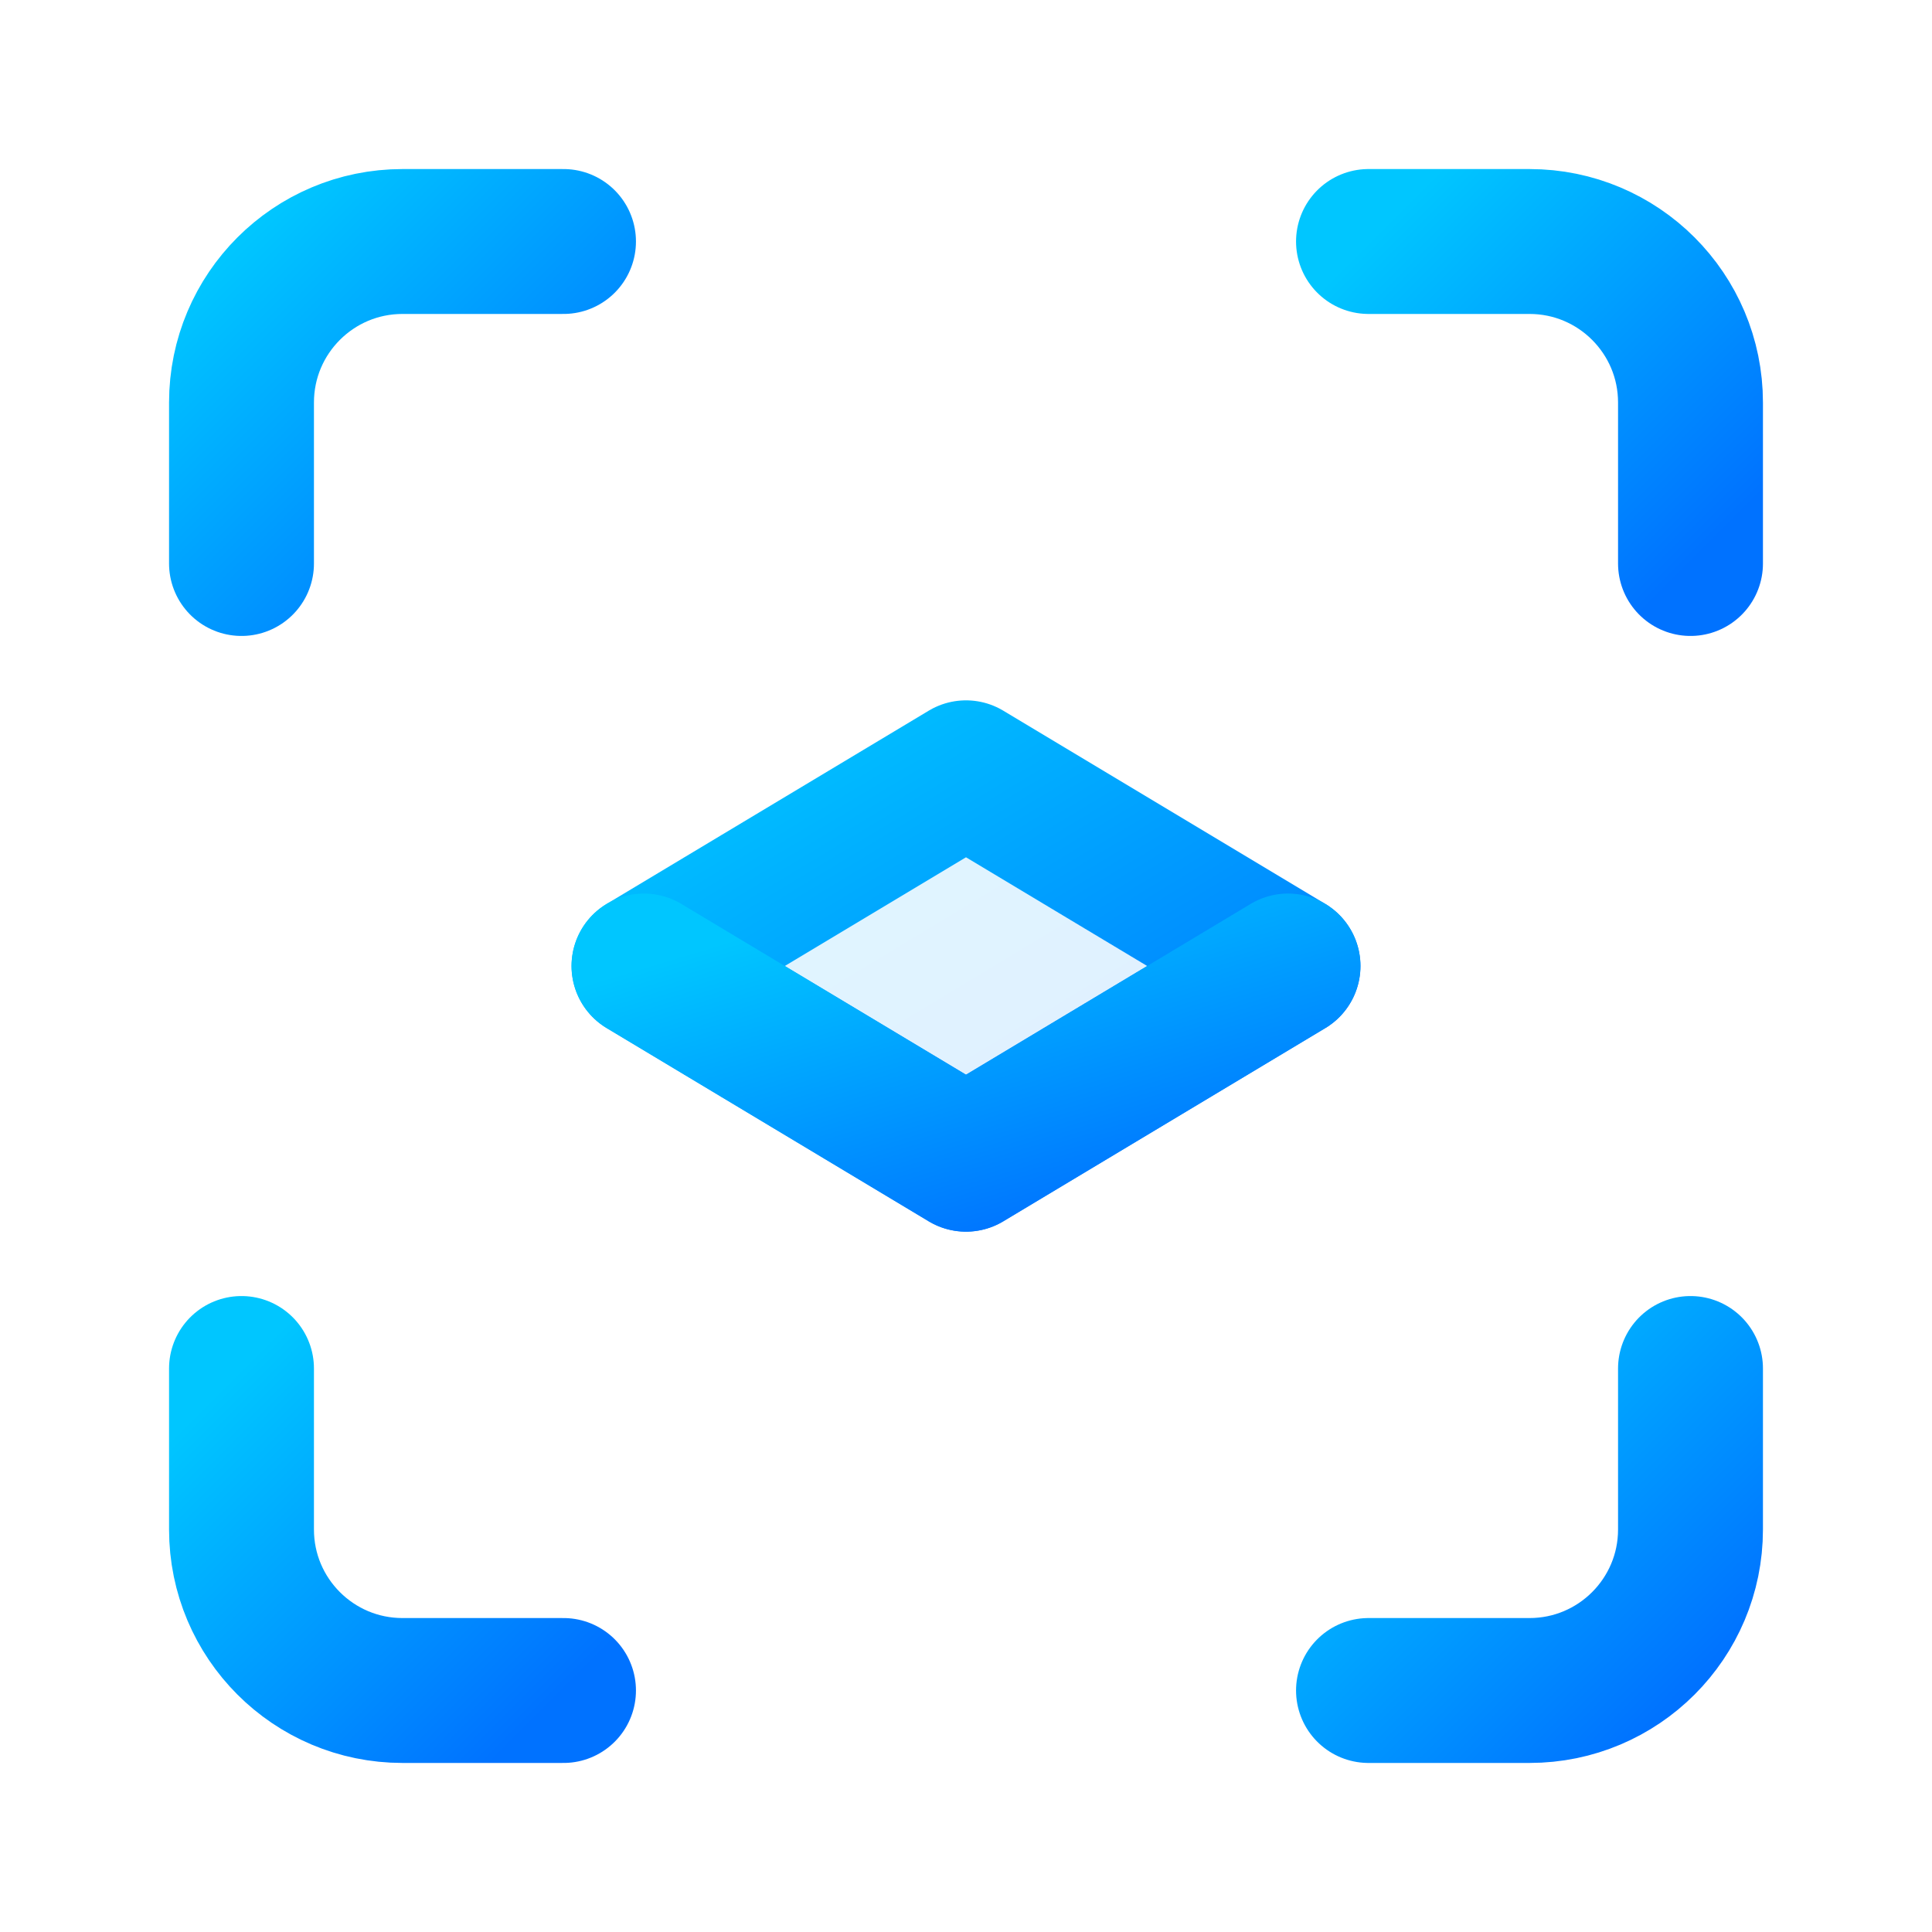
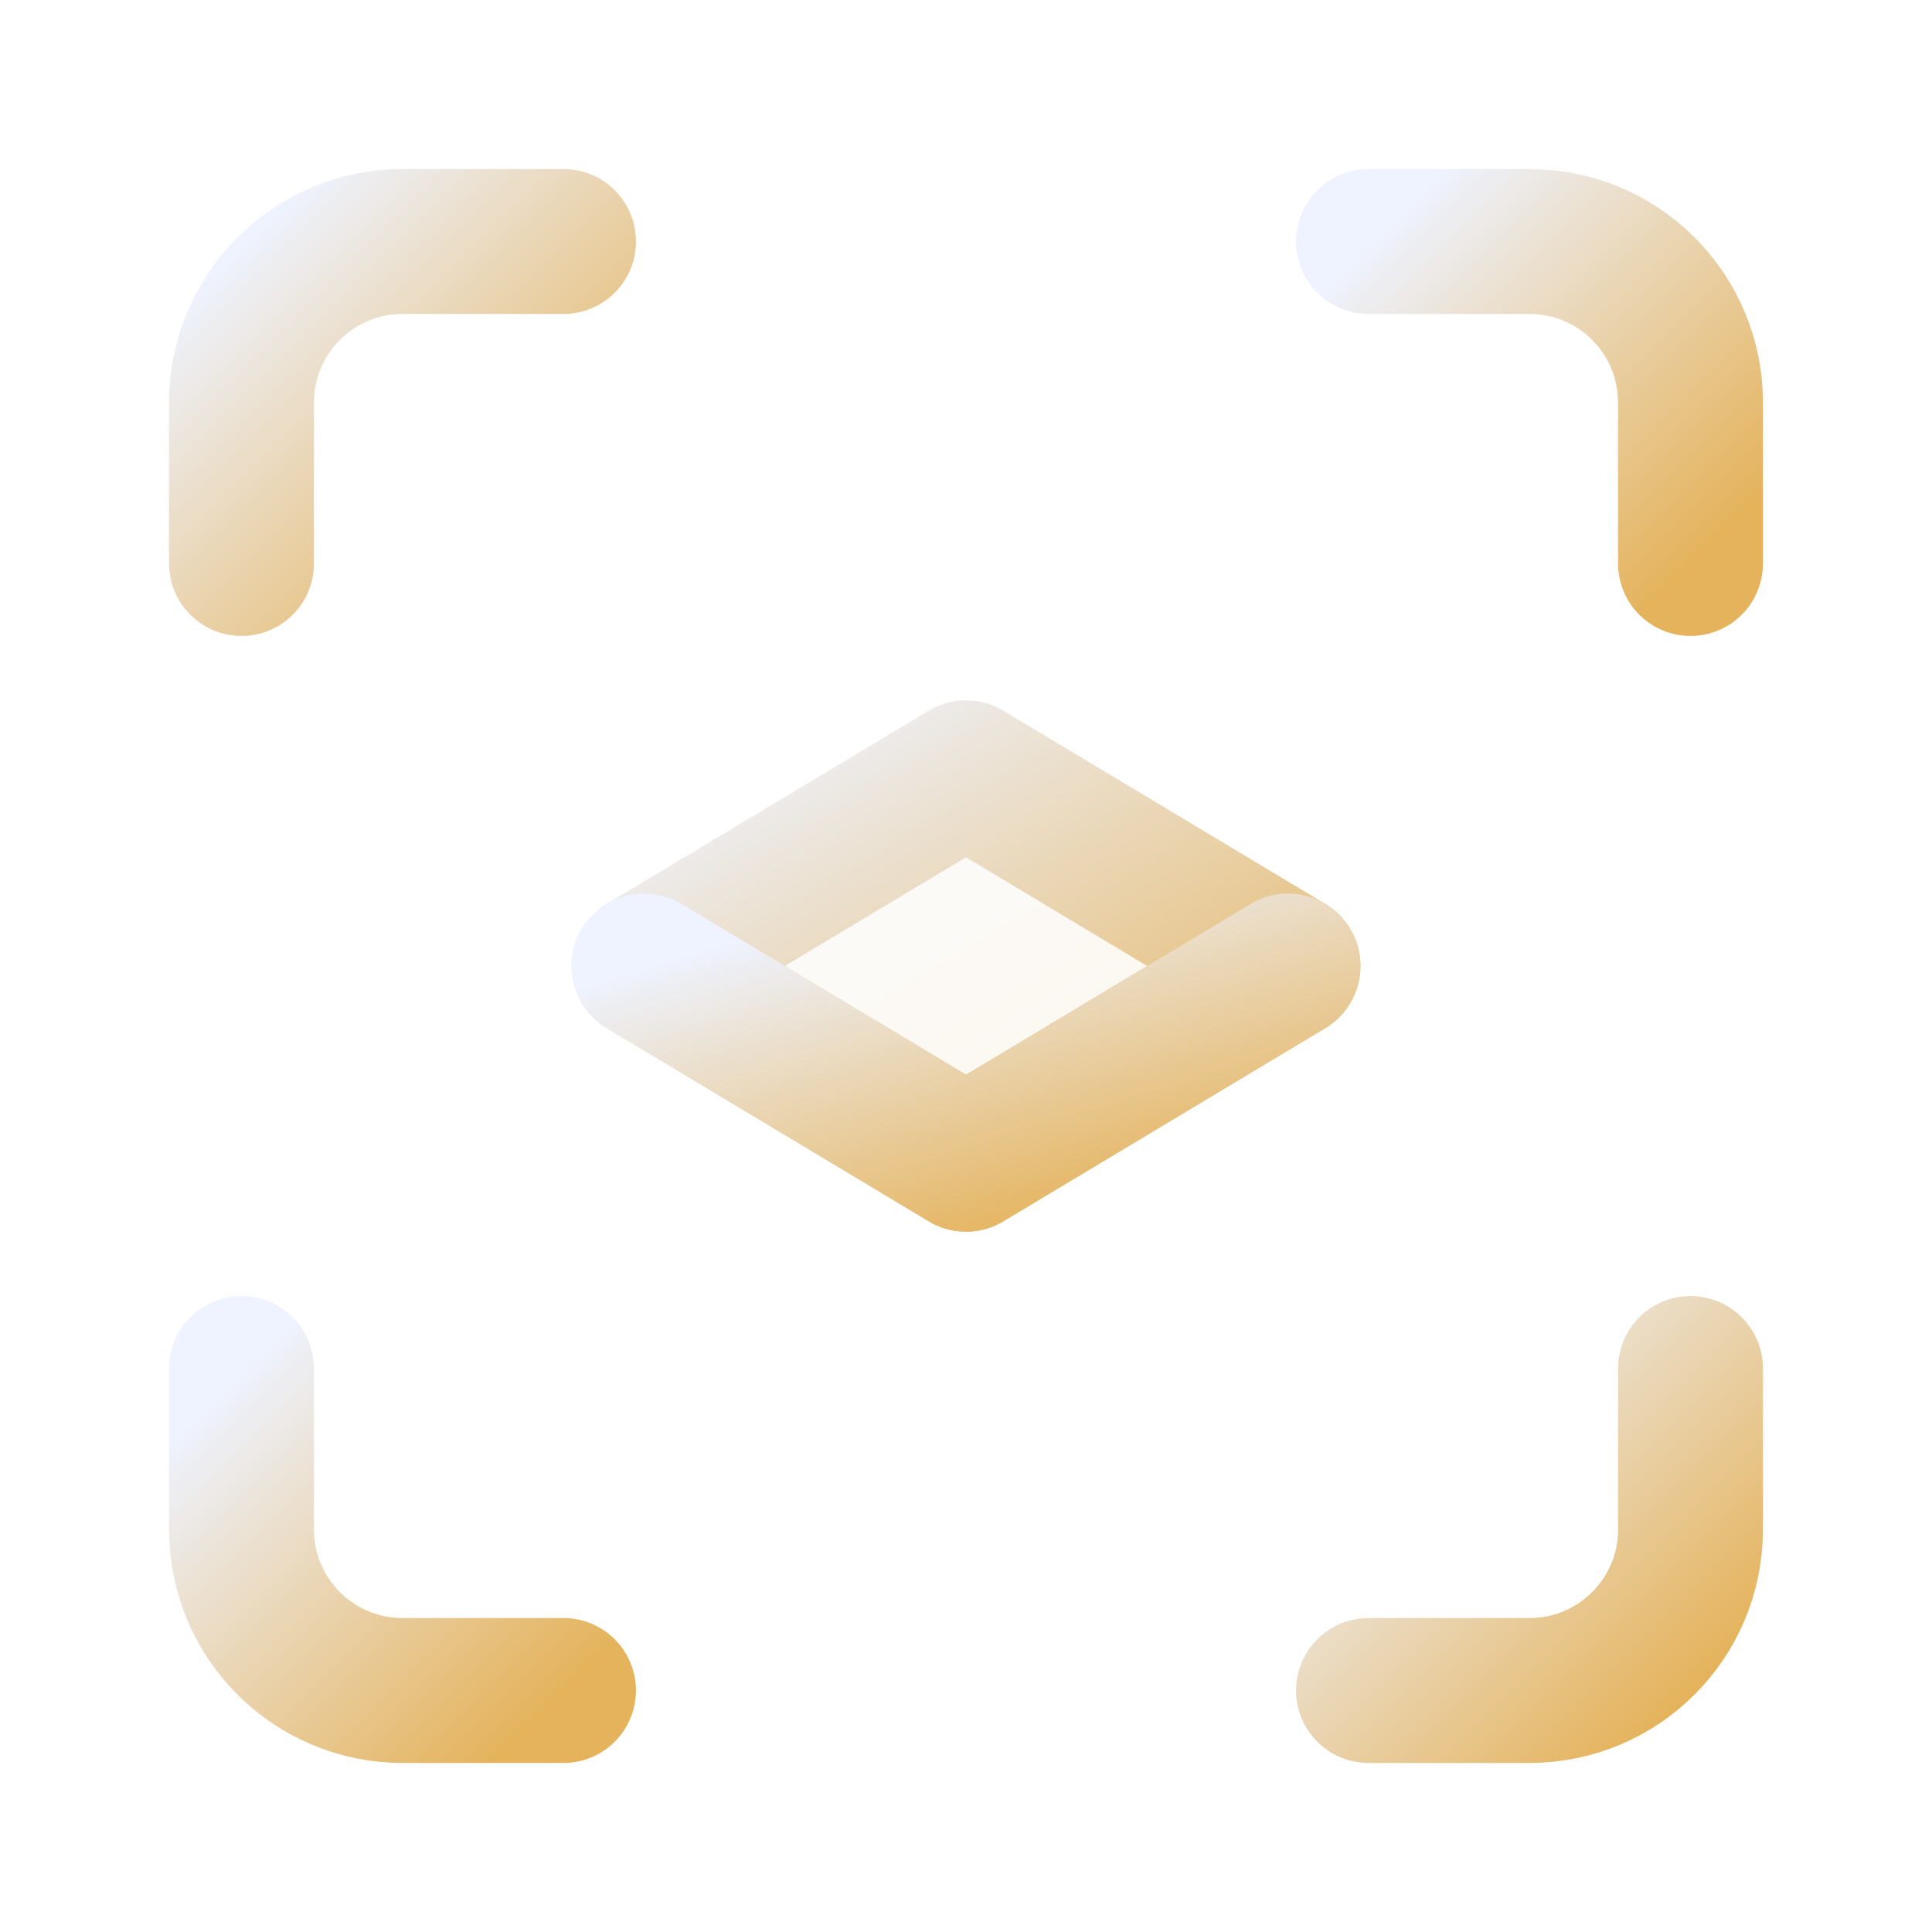
<svg xmlns="http://www.w3.org/2000/svg" viewBox="0 0 24 24" fill="none" stroke="url(#chaines)" stroke-width="1.8" stroke-linecap="round" stroke-linejoin="round" aria-hidden="true">
  <defs>
    <linearGradient id="chaines" x1="0%" y1="0%" x2="100%" y2="100%">
-       <stop offset="0%" stop-color="#00C6FF" />
-       <stop offset="100%" stop-color="#0072FF" />
+       <stop offset="0%" stop-color="#eef3ff" />
+       <stop offset="100%" stop-color="#e5b35c" />
    </linearGradient>
  </defs>
  <path d="M7 3H5a2 2 0 0 0-2 2v2" />
  <path d="M17 3h2a2 2 0 0 1 2 2v2" />
  <path d="M7 21H5a2 2 0 0 1-2-2v-2" />
  <path d="M17 21h2a2 2 0 0 0 2-2v-2" />
  <path d="m8 12 4-2.4 4 2.4-4 2.4-4-2.4Z" fill="url(#chaines)" fill-opacity="0.12" />
  <path d="M12 9.6v4.8" />
  <path d="m8 12 4 2.4 4-2.4" />
</svg>
